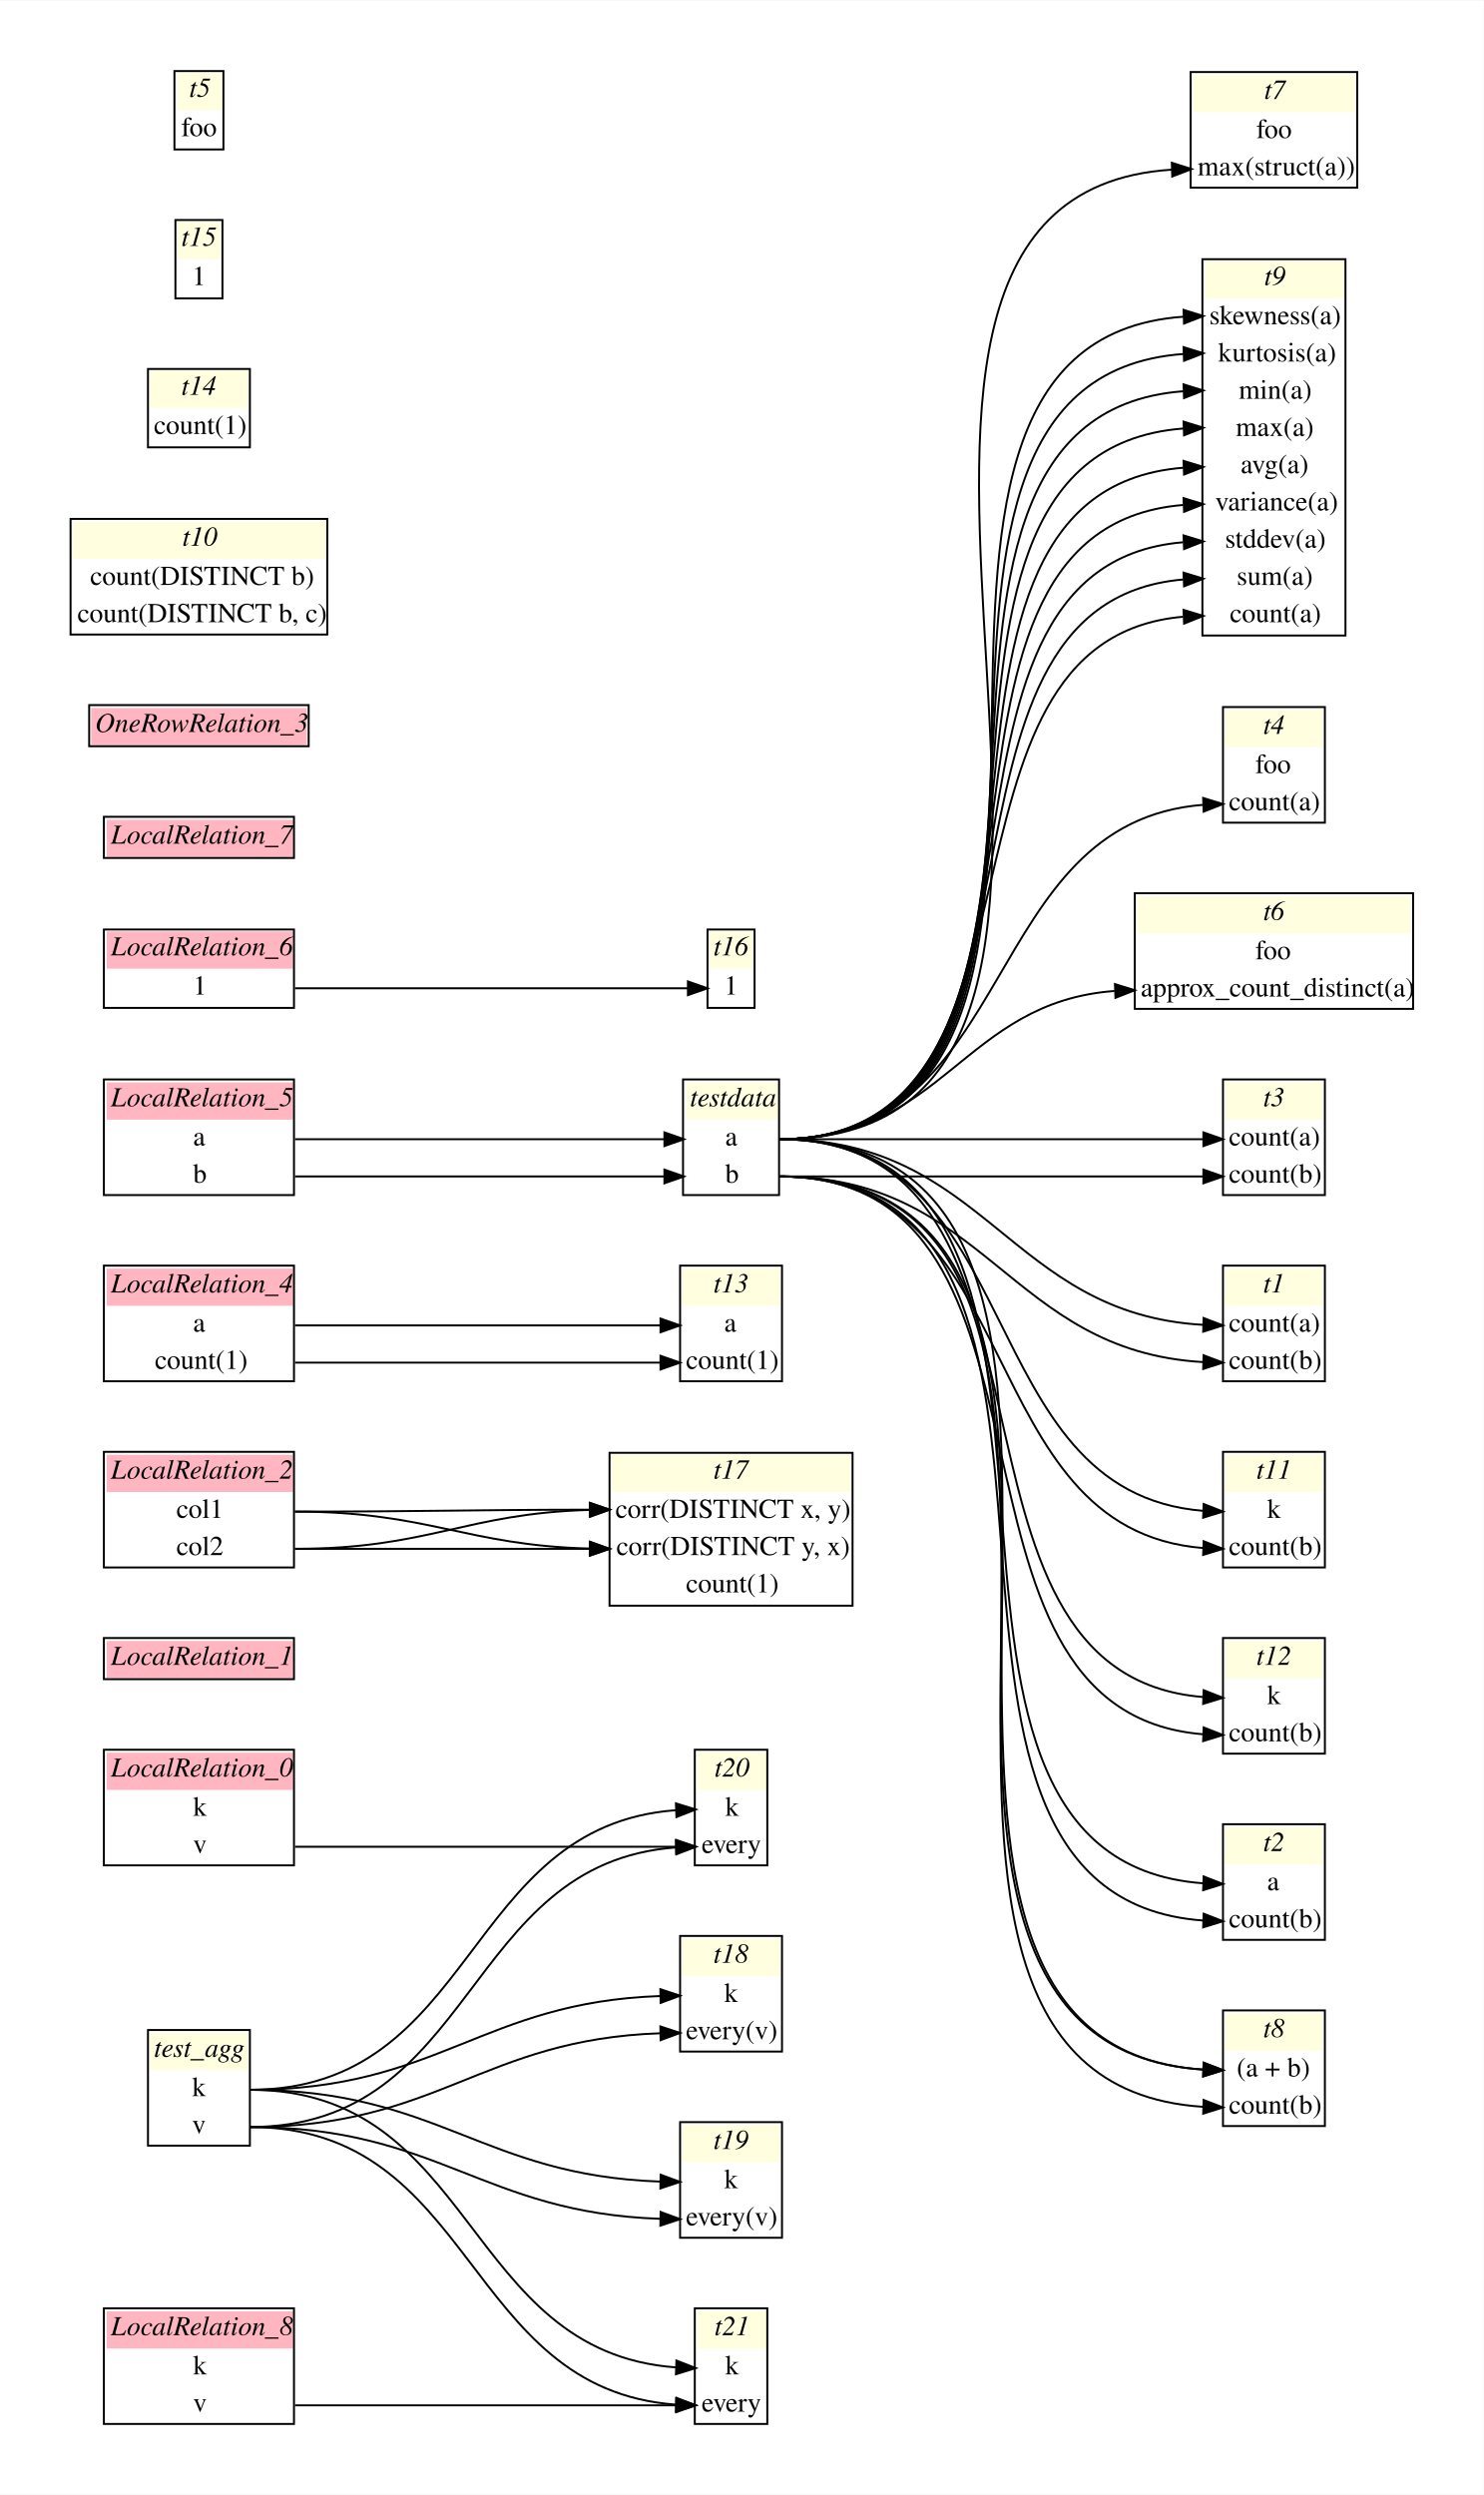
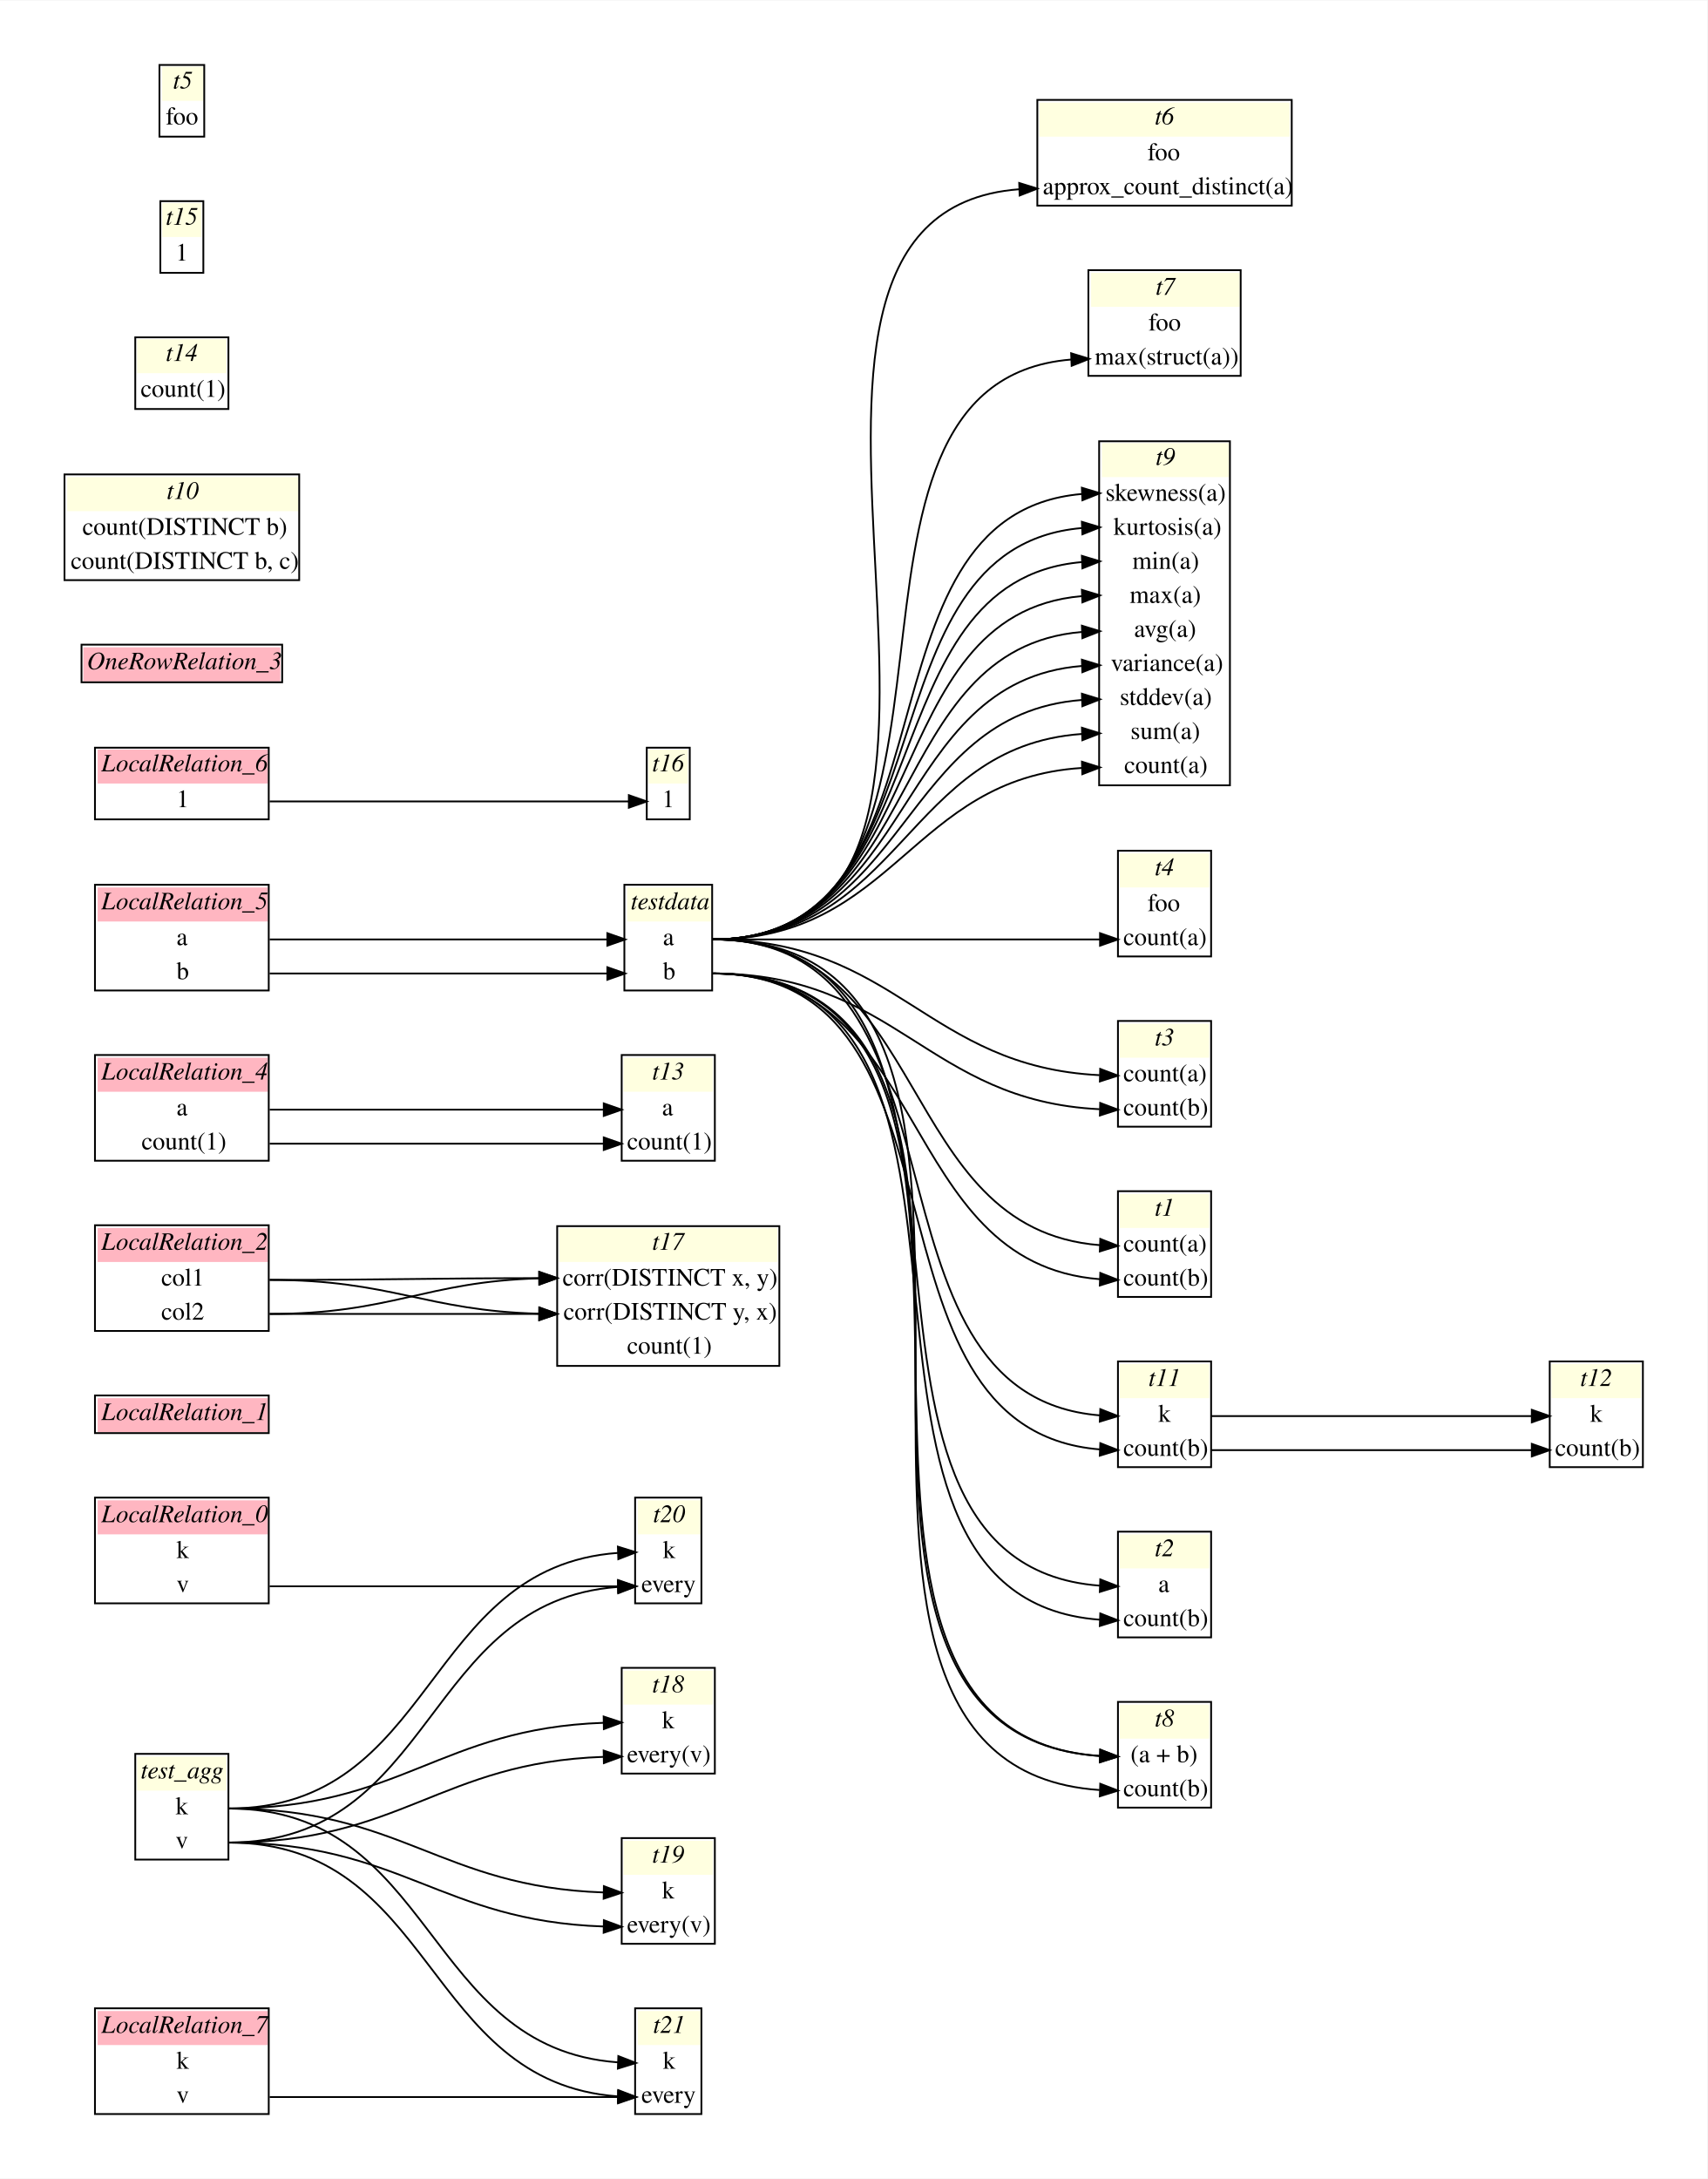
- <svg xmlns="http://www.w3.org/2000/svg" width="757pt" height="1273pt" viewBox="0.00 0.00 757.00 1272.50">
-   <g id="graph0" class="graph" transform="scale(1 1) rotate(0) translate(36 1236.5)">
-     <polygon fill="white" stroke="transparent" points="-36,36 -36,-1236.5 721,-1236.5 721,36 -36,36" />
+ <svg xmlns="http://www.w3.org/2000/svg" width="953pt" height="1216pt" viewBox="0.00 0.00 953.00 1215.50">
+   <g id="graph0" class="graph" transform="scale(1 1) rotate(0) translate(36 1179.5)">
+     <polygon fill="white" stroke="transparent" points="-36,36 -36,-1179.5 917,-1179.5 917,36 -36,36" />
    <g id="node1" class="node">
      <polygon fill="lightpink" stroke="transparent" points="18.5,-323.5 18.5,-342.5 113.5,-342.5 113.5,-323.5 18.5,-323.5" />
      <text text-anchor="start" x="20.5" y="-330.3" font-family="Times,serif" font-style="italic" font-size="14.00">LocalRelation_0</text>
      <text text-anchor="start" x="62.5" y="-310.3" font-family="Times,serif" font-size="14.00">k</text>
      <text text-anchor="start" x="62.5" y="-291.3" font-family="Times,serif" font-size="14.00">v</text>
      <polygon fill="none" stroke="black" points="17,-285 17,-344 114,-344 114,-285 17,-285" />
    </g>
-     <g id="node22" class="node">
+     <g id="node21" class="node">
      <polygon fill="lightyellow" stroke="transparent" points="320,-323.5 320,-342.5 355,-342.5 355,-323.5 320,-323.5" />
      <text text-anchor="start" x="328.5" y="-330.3" font-family="Times,serif" font-style="italic" font-size="14.00">t20</text>
      <text text-anchor="start" x="334" y="-310.3" font-family="Times,serif" font-size="14.00">k</text>
      <text text-anchor="start" x="322" y="-291.3" font-family="Times,serif" font-size="14.00">every</text>
      <polygon fill="none" stroke="black" points="318.5,-285 318.5,-344 355.5,-344 355.5,-285 318.5,-285" />
    </g>
    <g id="edge1" class="edge">
      <path fill="none" stroke="black" d="M114.5,-294.5C201.93,-294.5 226.28,-294.5 308.9,-294.5" />
      <polygon fill="black" stroke="black" points="309,-298 319,-294.5 309,-291 309,-298" />
    </g>
    <g id="node2" class="node">
      <polygon fill="lightpink" stroke="transparent" points="18.5,-380.5 18.5,-399.5 113.5,-399.5 113.5,-380.5 18.5,-380.5" />
      <text text-anchor="start" x="20.5" y="-387.3" font-family="Times,serif" font-style="italic" font-size="14.00">LocalRelation_1</text>
      <polygon fill="none" stroke="black" points="17,-380 17,-401 114,-401 114,-380 17,-380" />
    </g>
    <g id="node3" class="node">
      <polygon fill="lightpink" stroke="transparent" points="18.5,-475.5 18.5,-494.5 113.5,-494.5 113.5,-475.5 18.5,-475.5" />
      <text text-anchor="start" x="20.5" y="-482.3" font-family="Times,serif" font-style="italic" font-size="14.00">LocalRelation_2</text>
      <text text-anchor="start" x="54" y="-462.3" font-family="Times,serif" font-size="14.00">col1</text>
      <text text-anchor="start" x="54" y="-443.3" font-family="Times,serif" font-size="14.00">col2</text>
      <polygon fill="none" stroke="black" points="17,-437 17,-496 114,-496 114,-437 17,-437" />
    </g>
-     <g id="node18" class="node">
+     <g id="node17" class="node">
      <polygon fill="lightyellow" stroke="transparent" points="276,-475.5 276,-494.5 398,-494.5 398,-475.5 276,-475.5" />
      <text text-anchor="start" x="328" y="-482.3" font-family="Times,serif" font-style="italic" font-size="14.00">t17</text>
      <text text-anchor="start" x="278" y="-462.3" font-family="Times,serif" font-size="14.00">corr(DISTINCT x, y)</text>
      <text text-anchor="start" x="278.5" y="-443.3" font-family="Times,serif" font-size="14.00">corr(DISTINCT y, x)</text>
      <text text-anchor="start" x="314" y="-424.3" font-family="Times,serif" font-size="14.00">count(1)</text>
      <polygon fill="none" stroke="black" points="275,-417.5 275,-495.5 399,-495.5 399,-417.5 275,-417.5" />
    </g>
    <g id="edge2" class="edge">
      <path fill="none" stroke="black" d="M114.5,-465.5C182.35,-465.5 201.8,-466.4 264.92,-466.49" />
      <polygon fill="black" stroke="black" points="265,-469.99 275,-466.5 265,-462.99 265,-469.99" />
    </g>
    <g id="edge3" class="edge">
      <path fill="none" stroke="black" d="M114.5,-465.5C182.82,-465.5 201.39,-448.31 264.86,-446.63" />
      <polygon fill="black" stroke="black" points="265.05,-450.13 275,-446.5 264.96,-443.13 265.05,-450.13" />
    </g>
    <g id="edge4" class="edge">
      <path fill="none" stroke="black" d="M114.5,-446.5C182.88,-446.5 201.35,-464.59 264.85,-466.36" />
      <polygon fill="black" stroke="black" points="264.95,-469.86 275,-466.5 265.05,-462.86 264.95,-469.86" />
    </g>
    <g id="edge5" class="edge">
      <path fill="none" stroke="black" d="M114.5,-446.5C182.35,-446.5 201.8,-446.5 264.92,-446.5" />
      <polygon fill="black" stroke="black" points="265,-450 275,-446.5 265,-443 265,-450" />
    </g>
    <g id="node4" class="node">
      <polygon fill="lightpink" stroke="transparent" points="18.5,-570.5 18.5,-589.5 113.5,-589.5 113.5,-570.5 18.5,-570.5" />
      <text text-anchor="start" x="20.5" y="-577.3" font-family="Times,serif" font-style="italic" font-size="14.00">LocalRelation_4</text>
      <text text-anchor="start" x="62.5" y="-557.3" font-family="Times,serif" font-size="14.00">a</text>
      <text text-anchor="start" x="43" y="-538.3" font-family="Times,serif" font-size="14.00">count(1)</text>
      <polygon fill="none" stroke="black" points="17,-532 17,-591 114,-591 114,-532 17,-532" />
    </g>
-     <g id="node14" class="node">
+     <g id="node13" class="node">
      <polygon fill="lightyellow" stroke="transparent" points="312,-570.5 312,-589.5 362,-589.5 362,-570.5 312,-570.5" />
      <text text-anchor="start" x="328" y="-577.3" font-family="Times,serif" font-style="italic" font-size="14.00">t13</text>
      <text text-anchor="start" x="333.5" y="-557.3" font-family="Times,serif" font-size="14.00">a</text>
      <text text-anchor="start" x="314" y="-538.3" font-family="Times,serif" font-size="14.00">count(1)</text>
      <polygon fill="none" stroke="black" points="311,-532 311,-591 363,-591 363,-532 311,-532" />
    </g>
    <g id="edge6" class="edge">
      <path fill="none" stroke="black" d="M114.5,-560.5C198.25,-560.5 221.77,-560.5 300.58,-560.5" />
      <polygon fill="black" stroke="black" points="301,-564 311,-560.5 301,-557 301,-564" />
    </g>
    <g id="edge7" class="edge">
      <path fill="none" stroke="black" d="M114.5,-541.5C198.25,-541.5 221.77,-541.5 300.58,-541.5" />
      <polygon fill="black" stroke="black" points="301,-545 311,-541.5 301,-538 301,-545" />
    </g>
    <g id="node5" class="node">
      <polygon fill="lightpink" stroke="transparent" points="18.5,-665.5 18.5,-684.5 113.5,-684.5 113.5,-665.5 18.5,-665.5" />
      <text text-anchor="start" x="20.5" y="-672.3" font-family="Times,serif" font-style="italic" font-size="14.00">LocalRelation_5</text>
      <text text-anchor="start" x="62.5" y="-652.3" font-family="Times,serif" font-size="14.00">a</text>
      <text text-anchor="start" x="62.5" y="-633.3" font-family="Times,serif" font-size="14.00">b</text>
      <polygon fill="none" stroke="black" points="17,-627 17,-686 114,-686 114,-627 17,-627" />
    </g>
-     <g id="node32" class="node">
+     <g id="node31" class="node">
      <polygon fill="lightyellow" stroke="transparent" points="314,-665.5 314,-684.5 361,-684.5 361,-665.5 314,-665.5" />
      <text text-anchor="start" x="316" y="-672.3" font-family="Times,serif" font-style="italic" font-size="14.00">testdata</text>
      <text text-anchor="start" x="334" y="-652.3" font-family="Times,serif" font-size="14.00">a</text>
      <text text-anchor="start" x="334" y="-633.3" font-family="Times,serif" font-size="14.00">b</text>
      <polygon fill="none" stroke="black" points="312.5,-627 312.5,-686 361.5,-686 361.5,-627 312.5,-627" />
    </g>
    <g id="edge8" class="edge">
      <path fill="none" stroke="black" d="M114.5,-655.5C199.28,-655.5 222.95,-655.5 302.96,-655.5" />
      <polygon fill="black" stroke="black" points="303,-659 313,-655.5 303,-652 303,-659" />
    </g>
    <g id="edge9" class="edge">
      <path fill="none" stroke="black" d="M114.5,-636.5C199.28,-636.5 222.95,-636.5 302.96,-636.5" />
      <polygon fill="black" stroke="black" points="303,-640 313,-636.5 303,-633 303,-640" />
    </g>
    <g id="node6" class="node">
      <polygon fill="lightpink" stroke="transparent" points="18.5,-742.5 18.5,-761.5 113.5,-761.5 113.5,-742.5 18.5,-742.5" />
      <text text-anchor="start" x="20.5" y="-749.3" font-family="Times,serif" font-style="italic" font-size="14.00">LocalRelation_6</text>
      <text text-anchor="start" x="62.5" y="-729.3" font-family="Times,serif" font-size="14.00">1</text>
      <polygon fill="none" stroke="black" points="17,-722.5 17,-762.5 114,-762.5 114,-722.5 17,-722.5" />
    </g>
-     <g id="node17" class="node">
+     <g id="node16" class="node">
      <polygon fill="lightyellow" stroke="transparent" points="326,-742.5 326,-761.5 348,-761.5 348,-742.5 326,-742.5" />
      <text text-anchor="start" x="328" y="-749.3" font-family="Times,serif" font-style="italic" font-size="14.00">t16</text>
      <text text-anchor="start" x="333.5" y="-729.3" font-family="Times,serif" font-size="14.00">1</text>
      <polygon fill="none" stroke="black" points="325,-722.5 325,-762.5 349,-762.5 349,-722.5 325,-722.5" />
    </g>
    <g id="edge10" class="edge">
      <path fill="none" stroke="black" d="M114.5,-732.5C204.58,-732.5 229.61,-732.5 314.87,-732.5" />
      <polygon fill="black" stroke="black" points="315,-736 325,-732.5 315,-729 315,-736" />
    </g>
    <g id="node7" class="node">
-       <polygon fill="lightpink" stroke="transparent" points="18.5,-799.5 18.5,-818.5 113.5,-818.5 113.5,-799.5 18.5,-799.5" />
-       <text text-anchor="start" x="20.5" y="-806.3" font-family="Times,serif" font-style="italic" font-size="14.00">LocalRelation_7</text>
-       <polygon fill="none" stroke="black" points="17,-799 17,-820 114,-820 114,-799 17,-799" />
-     </g>
-     <g id="node8" class="node">
      <polygon fill="lightpink" stroke="transparent" points="18.5,-38.5 18.5,-57.5 113.5,-57.5 113.5,-38.5 18.5,-38.5" />
-       <text text-anchor="start" x="20.5" y="-45.3" font-family="Times,serif" font-style="italic" font-size="14.00">LocalRelation_8</text>
+       <text text-anchor="start" x="20.5" y="-45.3" font-family="Times,serif" font-style="italic" font-size="14.00">LocalRelation_7</text>
      <text text-anchor="start" x="62.5" y="-25.3" font-family="Times,serif" font-size="14.00">k</text>
      <text text-anchor="start" x="62.5" y="-6.3" font-family="Times,serif" font-size="14.00">v</text>
      <polygon fill="none" stroke="black" points="17,0 17,-59 114,-59 114,0 17,0" />
    </g>
-     <g id="node23" class="node">
+     <g id="node22" class="node">
      <polygon fill="lightyellow" stroke="transparent" points="320,-38.5 320,-57.5 355,-57.5 355,-38.5 320,-38.5" />
      <text text-anchor="start" x="328.5" y="-45.3" font-family="Times,serif" font-style="italic" font-size="14.00">t21</text>
      <text text-anchor="start" x="334" y="-25.3" font-family="Times,serif" font-size="14.00">k</text>
      <text text-anchor="start" x="322" y="-6.3" font-family="Times,serif" font-size="14.00">every</text>
      <polygon fill="none" stroke="black" points="318.5,0 318.5,-59 355.5,-59 355.5,0 318.5,0" />
    </g>
    <g id="edge11" class="edge">
      <path fill="none" stroke="black" d="M114.5,-9.5C201.93,-9.5 226.28,-9.5 308.9,-9.5" />
      <polygon fill="black" stroke="black" points="309,-13 319,-9.5 309,-6 309,-13" />
    </g>
+     <g id="node8" class="node">
+       <polygon fill="lightpink" stroke="transparent" points="10.5,-799.5 10.5,-818.5 120.5,-818.5 120.5,-799.5 10.5,-799.5" />
+       <text text-anchor="start" x="12.5" y="-806.3" font-family="Times,serif" font-style="italic" font-size="14.00">OneRowRelation_3</text>
+       <polygon fill="none" stroke="black" points="9.5,-799 9.5,-820 121.5,-820 121.5,-799 9.5,-799" />
+     </g>
    <g id="node9" class="node">
-       <polygon fill="lightpink" stroke="transparent" points="10.5,-856.5 10.5,-875.5 120.5,-875.5 120.5,-856.5 10.5,-856.5" />
-       <text text-anchor="start" x="12.5" y="-863.3" font-family="Times,serif" font-style="italic" font-size="14.00">OneRowRelation_3</text>
-       <polygon fill="none" stroke="black" points="9.5,-856 9.5,-877 121.5,-877 121.5,-856 9.5,-856" />
+       <polygon fill="lightyellow" stroke="transparent" points="589,-494.5 589,-513.5 639,-513.5 639,-494.5 589,-494.5" />
+       <text text-anchor="start" x="608.5" y="-501.3" font-family="Times,serif" font-style="italic" font-size="14.00">t1</text>
+       <text text-anchor="start" x="591" y="-481.3" font-family="Times,serif" font-size="14.00">count(a)</text>
+       <text text-anchor="start" x="591" y="-462.3" font-family="Times,serif" font-size="14.00">count(b)</text>
+       <polygon fill="none" stroke="black" points="588,-456 588,-515 640,-515 640,-456 588,-456" />
    </g>
    <g id="node10" class="node">
-       <polygon fill="lightyellow" stroke="transparent" points="589,-570.5 589,-589.5 639,-589.5 639,-570.5 589,-570.5" />
-       <text text-anchor="start" x="608.5" y="-577.3" font-family="Times,serif" font-style="italic" font-size="14.00">t1</text>
-       <text text-anchor="start" x="591" y="-557.3" font-family="Times,serif" font-size="14.00">count(a)</text>
-       <text text-anchor="start" x="591" y="-538.3" font-family="Times,serif" font-size="14.00">count(b)</text>
-       <polygon fill="none" stroke="black" points="588,-532 588,-591 640,-591 640,-532 588,-532" />
+       <polygon fill="lightyellow" stroke="transparent" points="1.5,-894.5 1.5,-913.5 130.5,-913.5 130.5,-894.5 1.5,-894.5" />
+       <text text-anchor="start" x="57" y="-901.3" font-family="Times,serif" font-style="italic" font-size="14.00">t10</text>
+       <text text-anchor="start" x="10" y="-881.3" font-family="Times,serif" font-size="14.00">count(DISTINCT b)</text>
+       <text text-anchor="start" x="3.5" y="-862.3" font-family="Times,serif" font-size="14.00">count(DISTINCT b, c)</text>
+       <polygon fill="none" stroke="black" points="0,-856 0,-915 131,-915 131,-856 0,-856" />
    </g>
    <g id="node11" class="node">
-       <polygon fill="lightyellow" stroke="transparent" points="1.5,-951.5 1.5,-970.5 130.5,-970.5 130.5,-951.5 1.5,-951.5" />
-       <text text-anchor="start" x="57" y="-958.3" font-family="Times,serif" font-style="italic" font-size="14.00">t10</text>
-       <text text-anchor="start" x="10" y="-938.3" font-family="Times,serif" font-size="14.00">count(DISTINCT b)</text>
-       <text text-anchor="start" x="3.5" y="-919.3" font-family="Times,serif" font-size="14.00">count(DISTINCT b, c)</text>
-       <polygon fill="none" stroke="black" points="0,-913 0,-972 131,-972 131,-913 0,-913" />
+       <polygon fill="lightyellow" stroke="transparent" points="589,-399.5 589,-418.5 639,-418.5 639,-399.5 589,-399.5" />
+       <text text-anchor="start" x="605" y="-406.3" font-family="Times,serif" font-style="italic" font-size="14.00">t11</text>
+       <text text-anchor="start" x="610.5" y="-386.3" font-family="Times,serif" font-size="14.00">k</text>
+       <text text-anchor="start" x="591" y="-367.3" font-family="Times,serif" font-size="14.00">count(b)</text>
+       <polygon fill="none" stroke="black" points="588,-361 588,-420 640,-420 640,-361 588,-361" />
    </g>
    <g id="node12" class="node">
-       <polygon fill="lightyellow" stroke="transparent" points="589,-475.5 589,-494.5 639,-494.5 639,-475.5 589,-475.5" />
-       <text text-anchor="start" x="605" y="-482.3" font-family="Times,serif" font-style="italic" font-size="14.00">t11</text>
-       <text text-anchor="start" x="610.5" y="-462.3" font-family="Times,serif" font-size="14.00">k</text>
-       <text text-anchor="start" x="591" y="-443.3" font-family="Times,serif" font-size="14.00">count(b)</text>
-       <polygon fill="none" stroke="black" points="588,-437 588,-496 640,-496 640,-437 588,-437" />
-     </g>
-     <g id="node13" class="node">
-       <polygon fill="lightyellow" stroke="transparent" points="589,-380.5 589,-399.5 639,-399.5 639,-380.5 589,-380.5" />
-       <text text-anchor="start" x="605" y="-387.3" font-family="Times,serif" font-style="italic" font-size="14.00">t12</text>
-       <text text-anchor="start" x="610.5" y="-367.3" font-family="Times,serif" font-size="14.00">k</text>
-       <text text-anchor="start" x="591" y="-348.3" font-family="Times,serif" font-size="14.00">count(b)</text>
-       <polygon fill="none" stroke="black" points="588,-342 588,-401 640,-401 640,-342 588,-342" />
+       <polygon fill="lightyellow" stroke="transparent" points="830,-399.5 830,-418.5 880,-418.5 880,-399.5 830,-399.5" />
+       <text text-anchor="start" x="846" y="-406.3" font-family="Times,serif" font-style="italic" font-size="14.00">t12</text>
+       <text text-anchor="start" x="851.5" y="-386.3" font-family="Times,serif" font-size="14.00">k</text>
+       <text text-anchor="start" x="832" y="-367.3" font-family="Times,serif" font-size="14.00">count(b)</text>
+       <polygon fill="none" stroke="black" points="829,-361 829,-420 881,-420 881,-361 829,-361" />
+     </g>
+     <g id="edge12" class="edge">
+       <path fill="none" stroke="black" d="M640,-389.5C720.55,-389.5 743.17,-389.5 818.97,-389.5" />
+       <polygon fill="black" stroke="black" points="819,-393 829,-389.5 819,-386 819,-393" />
+     </g>
+     <g id="edge13" class="edge">
+       <path fill="none" stroke="black" d="M640,-370.5C720.55,-370.5 743.17,-370.5 818.97,-370.5" />
+       <polygon fill="black" stroke="black" points="819,-374 829,-370.5 819,-367 819,-374" />
+     </g>
+     <g id="node14" class="node">
+       <polygon fill="lightyellow" stroke="transparent" points="40.5,-971.5 40.5,-990.5 90.5,-990.5 90.5,-971.5 40.5,-971.5" />
+       <text text-anchor="start" x="56.5" y="-978.3" font-family="Times,serif" font-style="italic" font-size="14.00">t14</text>
+       <text text-anchor="start" x="42.5" y="-958.3" font-family="Times,serif" font-size="14.00">count(1)</text>
+       <polygon fill="none" stroke="black" points="39.5,-951.5 39.5,-991.5 91.5,-991.5 91.5,-951.5 39.5,-951.5" />
    </g>
    <g id="node15" class="node">
-       <polygon fill="lightyellow" stroke="transparent" points="40.5,-1028.5 40.5,-1047.5 90.5,-1047.5 90.5,-1028.5 40.5,-1028.5" />
-       <text text-anchor="start" x="56.5" y="-1035.3" font-family="Times,serif" font-style="italic" font-size="14.00">t14</text>
-       <text text-anchor="start" x="42.5" y="-1015.3" font-family="Times,serif" font-size="14.00">count(1)</text>
-       <polygon fill="none" stroke="black" points="39.5,-1008.5 39.5,-1048.5 91.5,-1048.5 91.5,-1008.5 39.5,-1008.5" />
-     </g>
-     <g id="node16" class="node">
-       <polygon fill="lightyellow" stroke="transparent" points="54.5,-1104.5 54.5,-1123.5 76.5,-1123.5 76.5,-1104.5 54.5,-1104.5" />
-       <text text-anchor="start" x="56.5" y="-1111.3" font-family="Times,serif" font-style="italic" font-size="14.00">t15</text>
-       <text text-anchor="start" x="62" y="-1091.3" font-family="Times,serif" font-size="14.00">1</text>
-       <polygon fill="none" stroke="black" points="53.5,-1084.5 53.5,-1124.5 77.5,-1124.5 77.5,-1084.5 53.5,-1084.5" />
-     </g>
-     <g id="node19" class="node">
+       <polygon fill="lightyellow" stroke="transparent" points="54.5,-1047.5 54.5,-1066.5 76.5,-1066.5 76.5,-1047.5 54.5,-1047.5" />
+       <text text-anchor="start" x="56.5" y="-1054.3" font-family="Times,serif" font-style="italic" font-size="14.00">t15</text>
+       <text text-anchor="start" x="62" y="-1034.3" font-family="Times,serif" font-size="14.00">1</text>
+       <polygon fill="none" stroke="black" points="53.5,-1027.5 53.5,-1067.5 77.5,-1067.5 77.5,-1027.5 53.5,-1027.5" />
+     </g>
+     <g id="node18" class="node">
      <polygon fill="lightyellow" stroke="transparent" points="312,-228.5 312,-247.5 362,-247.5 362,-228.5 312,-228.5" />
      <text text-anchor="start" x="328" y="-235.3" font-family="Times,serif" font-style="italic" font-size="14.00">t18</text>
      <text text-anchor="start" x="333.5" y="-215.3" font-family="Times,serif" font-size="14.00">k</text>
      <text text-anchor="start" x="314" y="-196.3" font-family="Times,serif" font-size="14.00">every(v)</text>
      <polygon fill="none" stroke="black" points="311,-190 311,-249 363,-249 363,-190 311,-190" />
    </g>
-     <g id="node20" class="node">
+     <g id="node19" class="node">
      <polygon fill="lightyellow" stroke="transparent" points="312,-133.5 312,-152.5 362,-152.5 362,-133.5 312,-133.5" />
      <text text-anchor="start" x="328" y="-140.3" font-family="Times,serif" font-style="italic" font-size="14.00">t19</text>
      <text text-anchor="start" x="333.5" y="-120.3" font-family="Times,serif" font-size="14.00">k</text>
      <text text-anchor="start" x="314" y="-101.3" font-family="Times,serif" font-size="14.00">every(v)</text>
      <polygon fill="none" stroke="black" points="311,-95 311,-154 363,-154 363,-95 311,-95" />
    </g>
-     <g id="node21" class="node">
-       <polygon fill="lightyellow" stroke="transparent" points="589,-285.5 589,-304.5 639,-304.5 639,-285.5 589,-285.5" />
-       <text text-anchor="start" x="608.5" y="-292.3" font-family="Times,serif" font-style="italic" font-size="14.00">t2</text>
-       <text text-anchor="start" x="610.5" y="-272.3" font-family="Times,serif" font-size="14.00">a</text>
-       <text text-anchor="start" x="591" y="-253.3" font-family="Times,serif" font-size="14.00">count(b)</text>
-       <polygon fill="none" stroke="black" points="588,-247 588,-306 640,-306 640,-247 588,-247" />
+     <g id="node20" class="node">
+       <polygon fill="lightyellow" stroke="transparent" points="589,-304.5 589,-323.5 639,-323.5 639,-304.5 589,-304.5" />
+       <text text-anchor="start" x="608.5" y="-311.3" font-family="Times,serif" font-style="italic" font-size="14.00">t2</text>
+       <text text-anchor="start" x="610.5" y="-291.3" font-family="Times,serif" font-size="14.00">a</text>
+       <text text-anchor="start" x="591" y="-272.3" font-family="Times,serif" font-size="14.00">count(b)</text>
+       <polygon fill="none" stroke="black" points="588,-266 588,-325 640,-325 640,-266 588,-266" />
+     </g>
+     <g id="node23" class="node">
+       <polygon fill="lightyellow" stroke="transparent" points="589,-589.5 589,-608.5 639,-608.5 639,-589.5 589,-589.5" />
+       <text text-anchor="start" x="608.5" y="-596.3" font-family="Times,serif" font-style="italic" font-size="14.00">t3</text>
+       <text text-anchor="start" x="591" y="-576.3" font-family="Times,serif" font-size="14.00">count(a)</text>
+       <text text-anchor="start" x="591" y="-557.3" font-family="Times,serif" font-size="14.00">count(b)</text>
+       <polygon fill="none" stroke="black" points="588,-551 588,-610 640,-610 640,-551 588,-551" />
    </g>
    <g id="node24" class="node">
-       <polygon fill="lightyellow" stroke="transparent" points="589,-665.5 589,-684.5 639,-684.5 639,-665.5 589,-665.5" />
-       <text text-anchor="start" x="608.5" y="-672.3" font-family="Times,serif" font-style="italic" font-size="14.00">t3</text>
+       <polygon fill="lightyellow" stroke="transparent" points="589,-684.5 589,-703.5 639,-703.5 639,-684.5 589,-684.5" />
+       <text text-anchor="start" x="608.5" y="-691.3" font-family="Times,serif" font-style="italic" font-size="14.00">t4</text>
+       <text text-anchor="start" x="604.5" y="-671.3" font-family="Times,serif" font-size="14.00">foo</text>
      <text text-anchor="start" x="591" y="-652.3" font-family="Times,serif" font-size="14.00">count(a)</text>
-       <text text-anchor="start" x="591" y="-633.3" font-family="Times,serif" font-size="14.00">count(b)</text>
-       <polygon fill="none" stroke="black" points="588,-627 588,-686 640,-686 640,-627 588,-627" />
+       <polygon fill="none" stroke="black" points="588,-646 588,-705 640,-705 640,-646 588,-646" />
    </g>
    <g id="node25" class="node">
-       <polygon fill="lightyellow" stroke="transparent" points="589,-855.5 589,-874.5 639,-874.5 639,-855.5 589,-855.5" />
-       <text text-anchor="start" x="608.5" y="-862.3" font-family="Times,serif" font-style="italic" font-size="14.00">t4</text>
-       <text text-anchor="start" x="604.5" y="-842.3" font-family="Times,serif" font-size="14.00">foo</text>
-       <text text-anchor="start" x="591" y="-823.3" font-family="Times,serif" font-size="14.00">count(a)</text>
-       <polygon fill="none" stroke="black" points="588,-817 588,-876 640,-876 640,-817 588,-817" />
+       <polygon fill="lightyellow" stroke="transparent" points="54.5,-1123.5 54.5,-1142.5 77.5,-1142.5 77.5,-1123.5 54.5,-1123.5" />
+       <text text-anchor="start" x="60.5" y="-1130.3" font-family="Times,serif" font-style="italic" font-size="14.00">t5</text>
+       <text text-anchor="start" x="56.5" y="-1110.3" font-family="Times,serif" font-size="14.00">foo</text>
+       <polygon fill="none" stroke="black" points="53,-1103.5 53,-1143.5 78,-1143.5 78,-1103.5 53,-1103.5" />
    </g>
    <g id="node26" class="node">
-       <polygon fill="lightyellow" stroke="transparent" points="54.5,-1180.5 54.5,-1199.5 77.5,-1199.5 77.5,-1180.5 54.5,-1180.5" />
-       <text text-anchor="start" x="60.5" y="-1187.3" font-family="Times,serif" font-style="italic" font-size="14.00">t5</text>
-       <text text-anchor="start" x="56.5" y="-1167.3" font-family="Times,serif" font-size="14.00">foo</text>
-       <polygon fill="none" stroke="black" points="53,-1160.5 53,-1200.5 78,-1200.5 78,-1160.5 53,-1160.5" />
+       <polygon fill="lightyellow" stroke="transparent" points="544,-1103.5 544,-1122.5 684,-1122.5 684,-1103.5 544,-1103.5" />
+       <text text-anchor="start" x="608.5" y="-1110.3" font-family="Times,serif" font-style="italic" font-size="14.00">t6</text>
+       <text text-anchor="start" x="604.5" y="-1090.3" font-family="Times,serif" font-size="14.00">foo</text>
+       <text text-anchor="start" x="546" y="-1071.3" font-family="Times,serif" font-size="14.00">approx_count_distinct(a)</text>
+       <polygon fill="none" stroke="black" points="543,-1065 543,-1124 685,-1124 685,-1065 543,-1065" />
    </g>
    <g id="node27" class="node">
-       <polygon fill="lightyellow" stroke="transparent" points="544,-760.5 544,-779.5 684,-779.5 684,-760.5 544,-760.5" />
-       <text text-anchor="start" x="608.5" y="-767.3" font-family="Times,serif" font-style="italic" font-size="14.00">t6</text>
-       <text text-anchor="start" x="604.5" y="-747.3" font-family="Times,serif" font-size="14.00">foo</text>
-       <text text-anchor="start" x="546" y="-728.3" font-family="Times,serif" font-size="14.00">approx_count_distinct(a)</text>
-       <polygon fill="none" stroke="black" points="543,-722 543,-781 685,-781 685,-722 543,-722" />
+       <polygon fill="lightyellow" stroke="transparent" points="573,-1008.5 573,-1027.5 656,-1027.5 656,-1008.5 573,-1008.5" />
+       <text text-anchor="start" x="609" y="-1015.3" font-family="Times,serif" font-style="italic" font-size="14.00">t7</text>
+       <text text-anchor="start" x="605" y="-995.3" font-family="Times,serif" font-size="14.00">foo</text>
+       <text text-anchor="start" x="575" y="-976.3" font-family="Times,serif" font-size="14.00">max(struct(a))</text>
+       <polygon fill="none" stroke="black" points="571.5,-970 571.5,-1029 656.5,-1029 656.5,-970 571.5,-970" />
    </g>
    <g id="node28" class="node">
-       <polygon fill="lightyellow" stroke="transparent" points="573,-1179.5 573,-1198.5 656,-1198.5 656,-1179.5 573,-1179.5" />
-       <text text-anchor="start" x="609" y="-1186.3" font-family="Times,serif" font-style="italic" font-size="14.00">t7</text>
-       <text text-anchor="start" x="605" y="-1166.3" font-family="Times,serif" font-size="14.00">foo</text>
-       <text text-anchor="start" x="575" y="-1147.3" font-family="Times,serif" font-size="14.00">max(struct(a))</text>
-       <polygon fill="none" stroke="black" points="571.5,-1141 571.5,-1200 656.5,-1200 656.5,-1141 571.5,-1141" />
+       <polygon fill="lightyellow" stroke="transparent" points="589,-209.5 589,-228.5 639,-228.5 639,-209.5 589,-209.5" />
+       <text text-anchor="start" x="608.5" y="-216.3" font-family="Times,serif" font-style="italic" font-size="14.00">t8</text>
+       <text text-anchor="start" x="595" y="-196.3" font-family="Times,serif" font-size="14.00">(a + b)</text>
+       <text text-anchor="start" x="591" y="-177.3" font-family="Times,serif" font-size="14.00">count(b)</text>
+       <polygon fill="none" stroke="black" points="588,-171 588,-230 640,-230 640,-171 588,-171" />
    </g>
    <g id="node29" class="node">
-       <polygon fill="lightyellow" stroke="transparent" points="589,-190.5 589,-209.5 639,-209.5 639,-190.5 589,-190.5" />
-       <text text-anchor="start" x="608.5" y="-197.3" font-family="Times,serif" font-style="italic" font-size="14.00">t8</text>
-       <text text-anchor="start" x="595" y="-177.3" font-family="Times,serif" font-size="14.00">(a + b)</text>
-       <text text-anchor="start" x="591" y="-158.3" font-family="Times,serif" font-size="14.00">count(b)</text>
-       <polygon fill="none" stroke="black" points="588,-152 588,-211 640,-211 640,-152 588,-152" />
+       <polygon fill="lightyellow" stroke="transparent" points="579,-913.5 579,-932.5 650,-932.5 650,-913.5 579,-913.5" />
+       <text text-anchor="start" x="609" y="-920.3" font-family="Times,serif" font-style="italic" font-size="14.00">t9</text>
+       <text text-anchor="start" x="581" y="-900.3" font-family="Times,serif" font-size="14.00">skewness(a)</text>
+       <text text-anchor="start" x="585.5" y="-881.3" font-family="Times,serif" font-size="14.00">kurtosis(a)</text>
+       <text text-anchor="start" x="596" y="-862.3" font-family="Times,serif" font-size="14.00">min(a)</text>
+       <text text-anchor="start" x="594.5" y="-843.3" font-family="Times,serif" font-size="14.00">max(a)</text>
+       <text text-anchor="start" x="597" y="-824.3" font-family="Times,serif" font-size="14.00">avg(a)</text>
+       <text text-anchor="start" x="584" y="-805.3" font-family="Times,serif" font-size="14.00">variance(a)</text>
+       <text text-anchor="start" x="589" y="-786.3" font-family="Times,serif" font-size="14.00">stddev(a)</text>
+       <text text-anchor="start" x="595" y="-767.3" font-family="Times,serif" font-size="14.00">sum(a)</text>
+       <text text-anchor="start" x="591.5" y="-748.3" font-family="Times,serif" font-size="14.00">count(a)</text>
+       <polygon fill="none" stroke="black" points="577.5,-741.5 577.5,-933.5 650.5,-933.5 650.5,-741.5 577.5,-741.5" />
    </g>
    <g id="node30" class="node">
-       <polygon fill="lightyellow" stroke="transparent" points="579,-1084.5 579,-1103.5 650,-1103.5 650,-1084.5 579,-1084.5" />
-       <text text-anchor="start" x="609" y="-1091.3" font-family="Times,serif" font-style="italic" font-size="14.00">t9</text>
-       <text text-anchor="start" x="581" y="-1071.3" font-family="Times,serif" font-size="14.00">skewness(a)</text>
-       <text text-anchor="start" x="585.5" y="-1052.3" font-family="Times,serif" font-size="14.00">kurtosis(a)</text>
-       <text text-anchor="start" x="596" y="-1033.3" font-family="Times,serif" font-size="14.00">min(a)</text>
-       <text text-anchor="start" x="594.5" y="-1014.3" font-family="Times,serif" font-size="14.00">max(a)</text>
-       <text text-anchor="start" x="597" y="-995.3" font-family="Times,serif" font-size="14.00">avg(a)</text>
-       <text text-anchor="start" x="584" y="-976.3" font-family="Times,serif" font-size="14.00">variance(a)</text>
-       <text text-anchor="start" x="589" y="-957.3" font-family="Times,serif" font-size="14.00">stddev(a)</text>
-       <text text-anchor="start" x="595" y="-938.3" font-family="Times,serif" font-size="14.00">sum(a)</text>
-       <text text-anchor="start" x="591.5" y="-919.3" font-family="Times,serif" font-size="14.00">count(a)</text>
-       <polygon fill="none" stroke="black" points="577.5,-912.5 577.5,-1104.5 650.5,-1104.5 650.5,-912.5 577.5,-912.5" />
-     </g>
-     <g id="node31" class="node">
      <polygon fill="lightyellow" stroke="transparent" points="40.5,-180.5 40.5,-199.5 90.5,-199.5 90.5,-180.5 40.5,-180.5" />
      <text text-anchor="start" x="42.5" y="-187.3" font-family="Times,serif" font-style="italic" font-size="14.00">test_agg</text>
      <text text-anchor="start" x="62" y="-167.3" font-family="Times,serif" font-size="14.00">k</text>
      <text text-anchor="start" x="62" y="-148.3" font-family="Times,serif" font-size="14.00">v</text>
      <polygon fill="none" stroke="black" points="39.5,-142 39.5,-201 91.5,-201 91.5,-142 39.5,-142" />
    </g>
-     <g id="edge12" class="edge">
+     <g id="edge14" class="edge">
      <path fill="none" stroke="black" d="M91.5,-170.5C187.85,-170.5 209.65,-215.18 300.76,-218.33" />
      <polygon fill="black" stroke="black" points="300.94,-221.83 311,-218.5 301.06,-214.83 300.94,-221.83" />
    </g>
-     <g id="edge16" class="edge">
+     <g id="edge18" class="edge">
      <path fill="none" stroke="black" d="M91.5,-151.5C187.85,-151.5 209.65,-196.18 300.76,-199.33" />
      <polygon fill="black" stroke="black" points="300.94,-202.83 311,-199.5 301.06,-195.83 300.94,-202.83" />
    </g>
-     <g id="edge13" class="edge">
+     <g id="edge15" class="edge">
      <path fill="none" stroke="black" d="M91.5,-170.5C187.76,-170.5 209.73,-126.75 300.77,-123.67" />
      <polygon fill="black" stroke="black" points="301.06,-127.17 311,-123.5 300.94,-120.17 301.06,-127.17" />
    </g>
-     <g id="edge17" class="edge">
+     <g id="edge19" class="edge">
      <path fill="none" stroke="black" d="M91.5,-151.5C187.76,-151.5 209.73,-107.75 300.77,-104.67" />
      <polygon fill="black" stroke="black" points="301.06,-108.17 311,-104.5 300.94,-101.17 301.06,-108.17" />
    </g>
-     <g id="edge14" class="edge">
+     <g id="edge16" class="edge">
      <path fill="none" stroke="black" d="M91.5,-170.5C207.43,-170.5 200.13,-305.24 308.83,-313.14" />
      <polygon fill="black" stroke="black" points="308.88,-316.64 319,-313.5 309.13,-309.65 308.88,-316.64" />
    </g>
-     <g id="edge18" class="edge">
+     <g id="edge20" class="edge">
      <path fill="none" stroke="black" d="M91.5,-151.5C207.43,-151.5 200.13,-286.24 308.83,-294.14" />
      <polygon fill="black" stroke="black" points="308.88,-297.64 319,-294.5 309.13,-290.65 308.88,-297.64" />
    </g>
-     <g id="edge15" class="edge">
+     <g id="edge17" class="edge">
      <path fill="none" stroke="black" d="M91.5,-170.5C207.2,-170.5 200.34,-36.7 308.85,-28.86" />
      <polygon fill="black" stroke="black" points="309.13,-32.35 319,-28.5 308.88,-25.36 309.13,-32.35" />
    </g>
-     <g id="edge19" class="edge">
+     <g id="edge21" class="edge">
      <path fill="none" stroke="black" d="M91.5,-151.5C207.2,-151.5 200.34,-17.7 308.85,-9.86" />
      <polygon fill="black" stroke="black" points="309.13,-13.35 319,-9.5 308.88,-6.36 309.13,-13.35" />
    </g>
+     <g id="edge23" class="edge">
+       <path fill="none" stroke="black" d="M362,-655.5C484.51,-655.5 463.35,-493.72 578,-484.88" />
+       <polygon fill="black" stroke="black" points="578.14,-488.37 588,-484.5 577.88,-481.38 578.14,-488.37" />
+     </g>
+     <g id="edge40" class="edge">
+       <path fill="none" stroke="black" d="M362,-636.5C484.51,-636.5 463.35,-474.72 578,-465.88" />
+       <polygon fill="black" stroke="black" points="578.14,-469.37 588,-465.5 577.88,-462.38 578.14,-469.37" />
+     </g>
    <g id="edge22" class="edge">
-       <path fill="none" stroke="black" d="M362,-655.5C467.45,-655.5 478.42,-566.52 577.77,-560.79" />
-       <polygon fill="black" stroke="black" points="578.1,-564.28 588,-560.5 577.9,-557.28 578.1,-564.28" />
-     </g>
-     <g id="edge40" class="edge">
-       <path fill="none" stroke="black" d="M362,-636.5C467.45,-636.5 478.42,-547.52 577.77,-541.79" />
-       <polygon fill="black" stroke="black" points="578.1,-545.28 588,-541.5 577.9,-538.28 578.1,-545.28" />
-     </g>
-     <g id="edge20" class="edge">
-       <path fill="none" stroke="black" d="M362,-655.5C489.76,-655.5 458.58,-475.39 577.96,-465.89" />
-       <polygon fill="black" stroke="black" points="578.14,-469.39 588,-465.5 577.87,-462.39 578.14,-469.39" />
-     </g>
-     <g id="edge38" class="edge">
-       <path fill="none" stroke="black" d="M362,-636.5C489.76,-636.5 458.58,-456.39 577.96,-446.89" />
-       <polygon fill="black" stroke="black" points="578.14,-450.39 588,-446.5 577.87,-443.39 578.14,-450.39" />
-     </g>
-     <g id="edge21" class="edge">
-       <path fill="none" stroke="black" d="M362,-655.5C520.19,-655.5 430.4,-382.61 577.93,-370.89" />
-       <polygon fill="black" stroke="black" points="578.14,-374.38 588,-370.5 577.87,-367.39 578.14,-374.38" />
+       <path fill="none" stroke="black" d="M362,-655.5C513.65,-655.5 436.53,-401.32 577.9,-389.9" />
+       <polygon fill="black" stroke="black" points="578.15,-393.39 588,-389.5 577.87,-386.4 578.15,-393.39" />
    </g>
    <g id="edge39" class="edge">
-       <path fill="none" stroke="black" d="M362,-636.5C520.19,-636.5 430.4,-363.61 577.93,-351.89" />
-       <polygon fill="black" stroke="black" points="578.14,-355.38 588,-351.5 577.87,-348.39 578.14,-355.38" />
-     </g>
-     <g id="edge23" class="edge">
-       <path fill="none" stroke="black" d="M362,-655.5C555.05,-655.5 397.26,-288.74 577.97,-275.85" />
-       <polygon fill="black" stroke="black" points="578.13,-279.34 588,-275.5 577.88,-272.35 578.13,-279.34" />
+       <path fill="none" stroke="black" d="M362,-636.5C513.65,-636.5 436.53,-382.32 577.9,-370.9" />
+       <polygon fill="black" stroke="black" points="578.15,-374.39 588,-370.5 577.87,-367.4 578.15,-374.39" />
+     </g>
+     <g id="edge24" class="edge">
+       <path fill="none" stroke="black" d="M362,-655.5C547.78,-655.5 404.25,-307.77 577.81,-294.87" />
+       <polygon fill="black" stroke="black" points="578.13,-298.36 588,-294.5 577.88,-291.36 578.13,-298.36" />
    </g>
    <g id="edge41" class="edge">
-       <path fill="none" stroke="black" d="M362,-636.5C555.05,-636.5 397.26,-269.74 577.97,-256.85" />
-       <polygon fill="black" stroke="black" points="578.13,-260.34 588,-256.5 577.88,-253.35 578.13,-260.34" />
-     </g>
-     <g id="edge24" class="edge">
+       <path fill="none" stroke="black" d="M362,-636.5C547.78,-636.5 404.25,-288.77 577.81,-275.87" />
+       <polygon fill="black" stroke="black" points="578.13,-279.36 588,-275.5 577.88,-272.36 578.13,-279.36" />
+     </g>
+     <g id="edge25" class="edge">
+       <path fill="none" stroke="black" d="M362,-655.5C464.45,-655.5 480.99,-584.46 577.74,-579.75" />
+       <polygon fill="black" stroke="black" points="578.09,-583.24 588,-579.5 577.92,-576.24 578.09,-583.24" />
+     </g>
+     <g id="edge42" class="edge">
+       <path fill="none" stroke="black" d="M362,-636.5C464.45,-636.5 480.99,-565.46 577.74,-560.75" />
+       <polygon fill="black" stroke="black" points="578.09,-564.24 588,-560.5 577.92,-557.24 578.09,-564.24" />
+     </g>
+     <g id="edge26" class="edge">
      <path fill="none" stroke="black" d="M362,-655.5C459.01,-655.5 485.75,-655.5 577.96,-655.5" />
      <polygon fill="black" stroke="black" points="578,-659 588,-655.5 578,-652 578,-659" />
    </g>
-     <g id="edge42" class="edge">
-       <path fill="none" stroke="black" d="M362,-636.5C459.01,-636.5 485.75,-636.5 577.96,-636.5" />
-       <polygon fill="black" stroke="black" points="578,-640 588,-636.5 578,-633 578,-640" />
-     </g>
-     <g id="edge25" class="edge">
-       <path fill="none" stroke="black" d="M362,-655.5C484.51,-655.5 463.35,-817.28 578,-826.12" />
-       <polygon fill="black" stroke="black" points="577.88,-829.62 588,-826.5 578.14,-822.63 577.88,-829.62" />
-     </g>
-     <g id="edge26" class="edge">
-       <path fill="none" stroke="black" d="M362,-655.5C445.67,-655.5 455.08,-725.39 532.66,-731.13" />
-       <polygon fill="black" stroke="black" points="532.88,-734.64 543,-731.5 533.13,-727.64 532.88,-734.64" />
-     </g>
    <g id="edge27" class="edge">
-       <path fill="none" stroke="black" d="M362,-655.5C597.48,-655.5 340.76,-1136.1 561.82,-1150.18" />
-       <polygon fill="black" stroke="black" points="561.9,-1153.69 572,-1150.5 562.11,-1146.69 561.9,-1153.69" />
+       <path fill="none" stroke="black" d="M362,-655.5C561.39,-655.5 347.7,-1060.3 532.97,-1074.14" />
+       <polygon fill="black" stroke="black" points="532.88,-1077.64 543,-1074.5 533.13,-1070.64 532.88,-1077.64" />
    </g>
    <g id="edge28" class="edge">
-       <path fill="none" stroke="black" d="M362,-655.5C592.25,-655.5 361.42,-194.77 577.71,-180.82" />
-       <polygon fill="black" stroke="black" points="578.11,-184.31 588,-180.5 577.9,-177.32 578.11,-184.31" />
+       <path fill="none" stroke="black" d="M362,-655.5C530.08,-655.5 405.73,-966.35 561.82,-979.1" />
+       <polygon fill="black" stroke="black" points="561.87,-982.6 572,-979.5 562.15,-975.61 561.87,-982.6" />
+     </g>
+     <g id="edge29" class="edge">
+       <path fill="none" stroke="black" d="M362,-655.5C584.66,-655.5 368.77,-213.64 577.73,-199.83" />
+       <polygon fill="black" stroke="black" points="578.12,-203.32 588,-199.5 577.89,-196.32 578.12,-203.32" />
    </g>
    <g id="edge43" class="edge">
+       <path fill="none" stroke="black" d="M362,-636.5C577.13,-636.5 376.04,-213.47 577.76,-199.84" />
+       <polygon fill="black" stroke="black" points="578.12,-203.33 588,-199.5 577.89,-196.33 578.12,-203.33" />
+     </g>
+     <g id="edge44" class="edge">
      <path fill="none" stroke="black" d="M362,-636.5C584.66,-636.5 368.77,-194.64 577.73,-180.83" />
      <polygon fill="black" stroke="black" points="578.12,-184.32 588,-180.5 577.89,-177.32 578.12,-184.32" />
    </g>
-     <g id="edge44" class="edge">
-       <path fill="none" stroke="black" d="M362,-636.5C592.25,-636.5 361.42,-175.77 577.71,-161.82" />
-       <polygon fill="black" stroke="black" points="578.11,-165.31 588,-161.5 577.9,-158.32 578.11,-165.31" />
-     </g>
-     <g id="edge29" class="edge">
-       <path fill="none" stroke="black" d="M362,-655.5C568.42,-655.5 374.75,-1061.67 567.88,-1075.16" />
-       <polygon fill="black" stroke="black" points="567.89,-1078.66 578,-1075.5 568.12,-1071.66 567.89,-1078.66" />
-     </g>
    <g id="edge30" class="edge">
-       <path fill="none" stroke="black" d="M362,-655.5C560.97,-655.5 381.91,-1042.91 567.96,-1056.15" />
-       <polygon fill="black" stroke="black" points="567.88,-1059.65 578,-1056.5 568.13,-1052.66 567.88,-1059.65" />
+       <path fill="none" stroke="black" d="M362,-655.5C504.93,-655.5 435.12,-892.49 567.66,-904.06" />
+       <polygon fill="black" stroke="black" points="567.86,-907.57 578,-904.5 568.16,-900.58 567.86,-907.57" />
    </g>
    <g id="edge31" class="edge">
-       <path fill="none" stroke="black" d="M362,-655.5C553.52,-655.5 389.13,-1023.82 567.79,-1037.13" />
-       <polygon fill="black" stroke="black" points="567.88,-1040.64 578,-1037.5 568.13,-1033.64 567.88,-1040.64" />
+       <path fill="none" stroke="black" d="M362,-655.5C498.67,-655.5 440.91,-873.97 567.71,-885.06" />
+       <polygon fill="black" stroke="black" points="567.86,-888.57 578,-885.5 568.16,-881.58 567.86,-888.57" />
    </g>
    <g id="edge32" class="edge">
-       <path fill="none" stroke="black" d="M362,-655.5C546.25,-655.5 396.06,-1005.15 567.9,-1018.13" />
-       <polygon fill="black" stroke="black" points="567.88,-1021.63 578,-1018.5 568.14,-1014.64 567.88,-1021.63" />
+       <path fill="none" stroke="black" d="M362,-655.5C492.66,-655.5 446.43,-855.52 567.77,-866.07" />
+       <polygon fill="black" stroke="black" points="567.86,-869.57 578,-866.5 568.16,-862.58 567.86,-869.57" />
    </g>
    <g id="edge33" class="edge">
-       <path fill="none" stroke="black" d="M362,-655.5C538.63,-655.5 403.36,-985.23 567.81,-998.11" />
-       <polygon fill="black" stroke="black" points="567.87,-1001.62 578,-998.5 568.14,-994.62 567.87,-1001.62" />
+       <path fill="none" stroke="black" d="M362,-655.5C486.93,-655.5 451.67,-837.14 567.84,-847.08" />
+       <polygon fill="black" stroke="black" points="567.86,-850.58 578,-847.5 568.15,-843.59 567.86,-850.58" />
    </g>
    <g id="edge34" class="edge">
-       <path fill="none" stroke="black" d="M362,-655.5C531.52,-655.5 410.14,-966.35 567.73,-979.1" />
-       <polygon fill="black" stroke="black" points="567.87,-982.6 578,-979.5 568.15,-975.61 567.87,-982.6" />
+       <path fill="none" stroke="black" d="M362,-655.5C481.24,-655.5 456.83,-817.9 567.93,-827.09" />
+       <polygon fill="black" stroke="black" points="567.87,-830.59 578,-827.5 568.15,-823.6 567.87,-830.59" />
    </g>
    <g id="edge35" class="edge">
-       <path fill="none" stroke="black" d="M362,-655.5C524.54,-655.5 416.76,-947.54 567.68,-960.08" />
-       <polygon fill="black" stroke="black" points="567.87,-963.59 578,-960.5 568.15,-956.6 567.87,-963.59" />
+       <path fill="none" stroke="black" d="M362,-655.5C476.2,-655.5 461.37,-799.67 568.01,-808.11" />
+       <polygon fill="black" stroke="black" points="567.87,-811.61 578,-808.5 568.14,-804.62 567.87,-811.61" />
    </g>
    <g id="edge36" class="edge">
-       <path fill="none" stroke="black" d="M362,-655.5C517.71,-655.5 423.19,-928.8 567.66,-941.07" />
-       <polygon fill="black" stroke="black" points="567.86,-944.59 578,-941.5 568.15,-937.59 567.86,-944.59" />
+       <path fill="none" stroke="black" d="M362,-655.5C471.44,-655.5 465.53,-781.26 567.76,-789.12" />
+       <polygon fill="black" stroke="black" points="567.88,-792.62 578,-789.5 568.14,-785.63 567.88,-792.62" />
    </g>
    <g id="edge37" class="edge">
-       <path fill="none" stroke="black" d="M362,-655.5C511.06,-655.5 429.42,-910.13 567.66,-922.07" />
-       <polygon fill="black" stroke="black" points="567.86,-925.58 578,-922.5 568.16,-918.58 567.86,-925.58" />
+       <path fill="none" stroke="black" d="M362,-655.5C467.25,-655.5 469.23,-763.21 567.82,-770.15" />
+       <polygon fill="black" stroke="black" points="567.89,-773.65 578,-770.5 568.13,-766.66 567.89,-773.65" />
+     </g>
+     <g id="edge38" class="edge">
+       <path fill="none" stroke="black" d="M362,-655.5C463.57,-655.5 472.44,-745.23 567.86,-751.19" />
+       <polygon fill="black" stroke="black" points="567.9,-754.69 578,-751.5 568.11,-747.7 567.9,-754.69" />
    </g>
  </g>
</svg>
